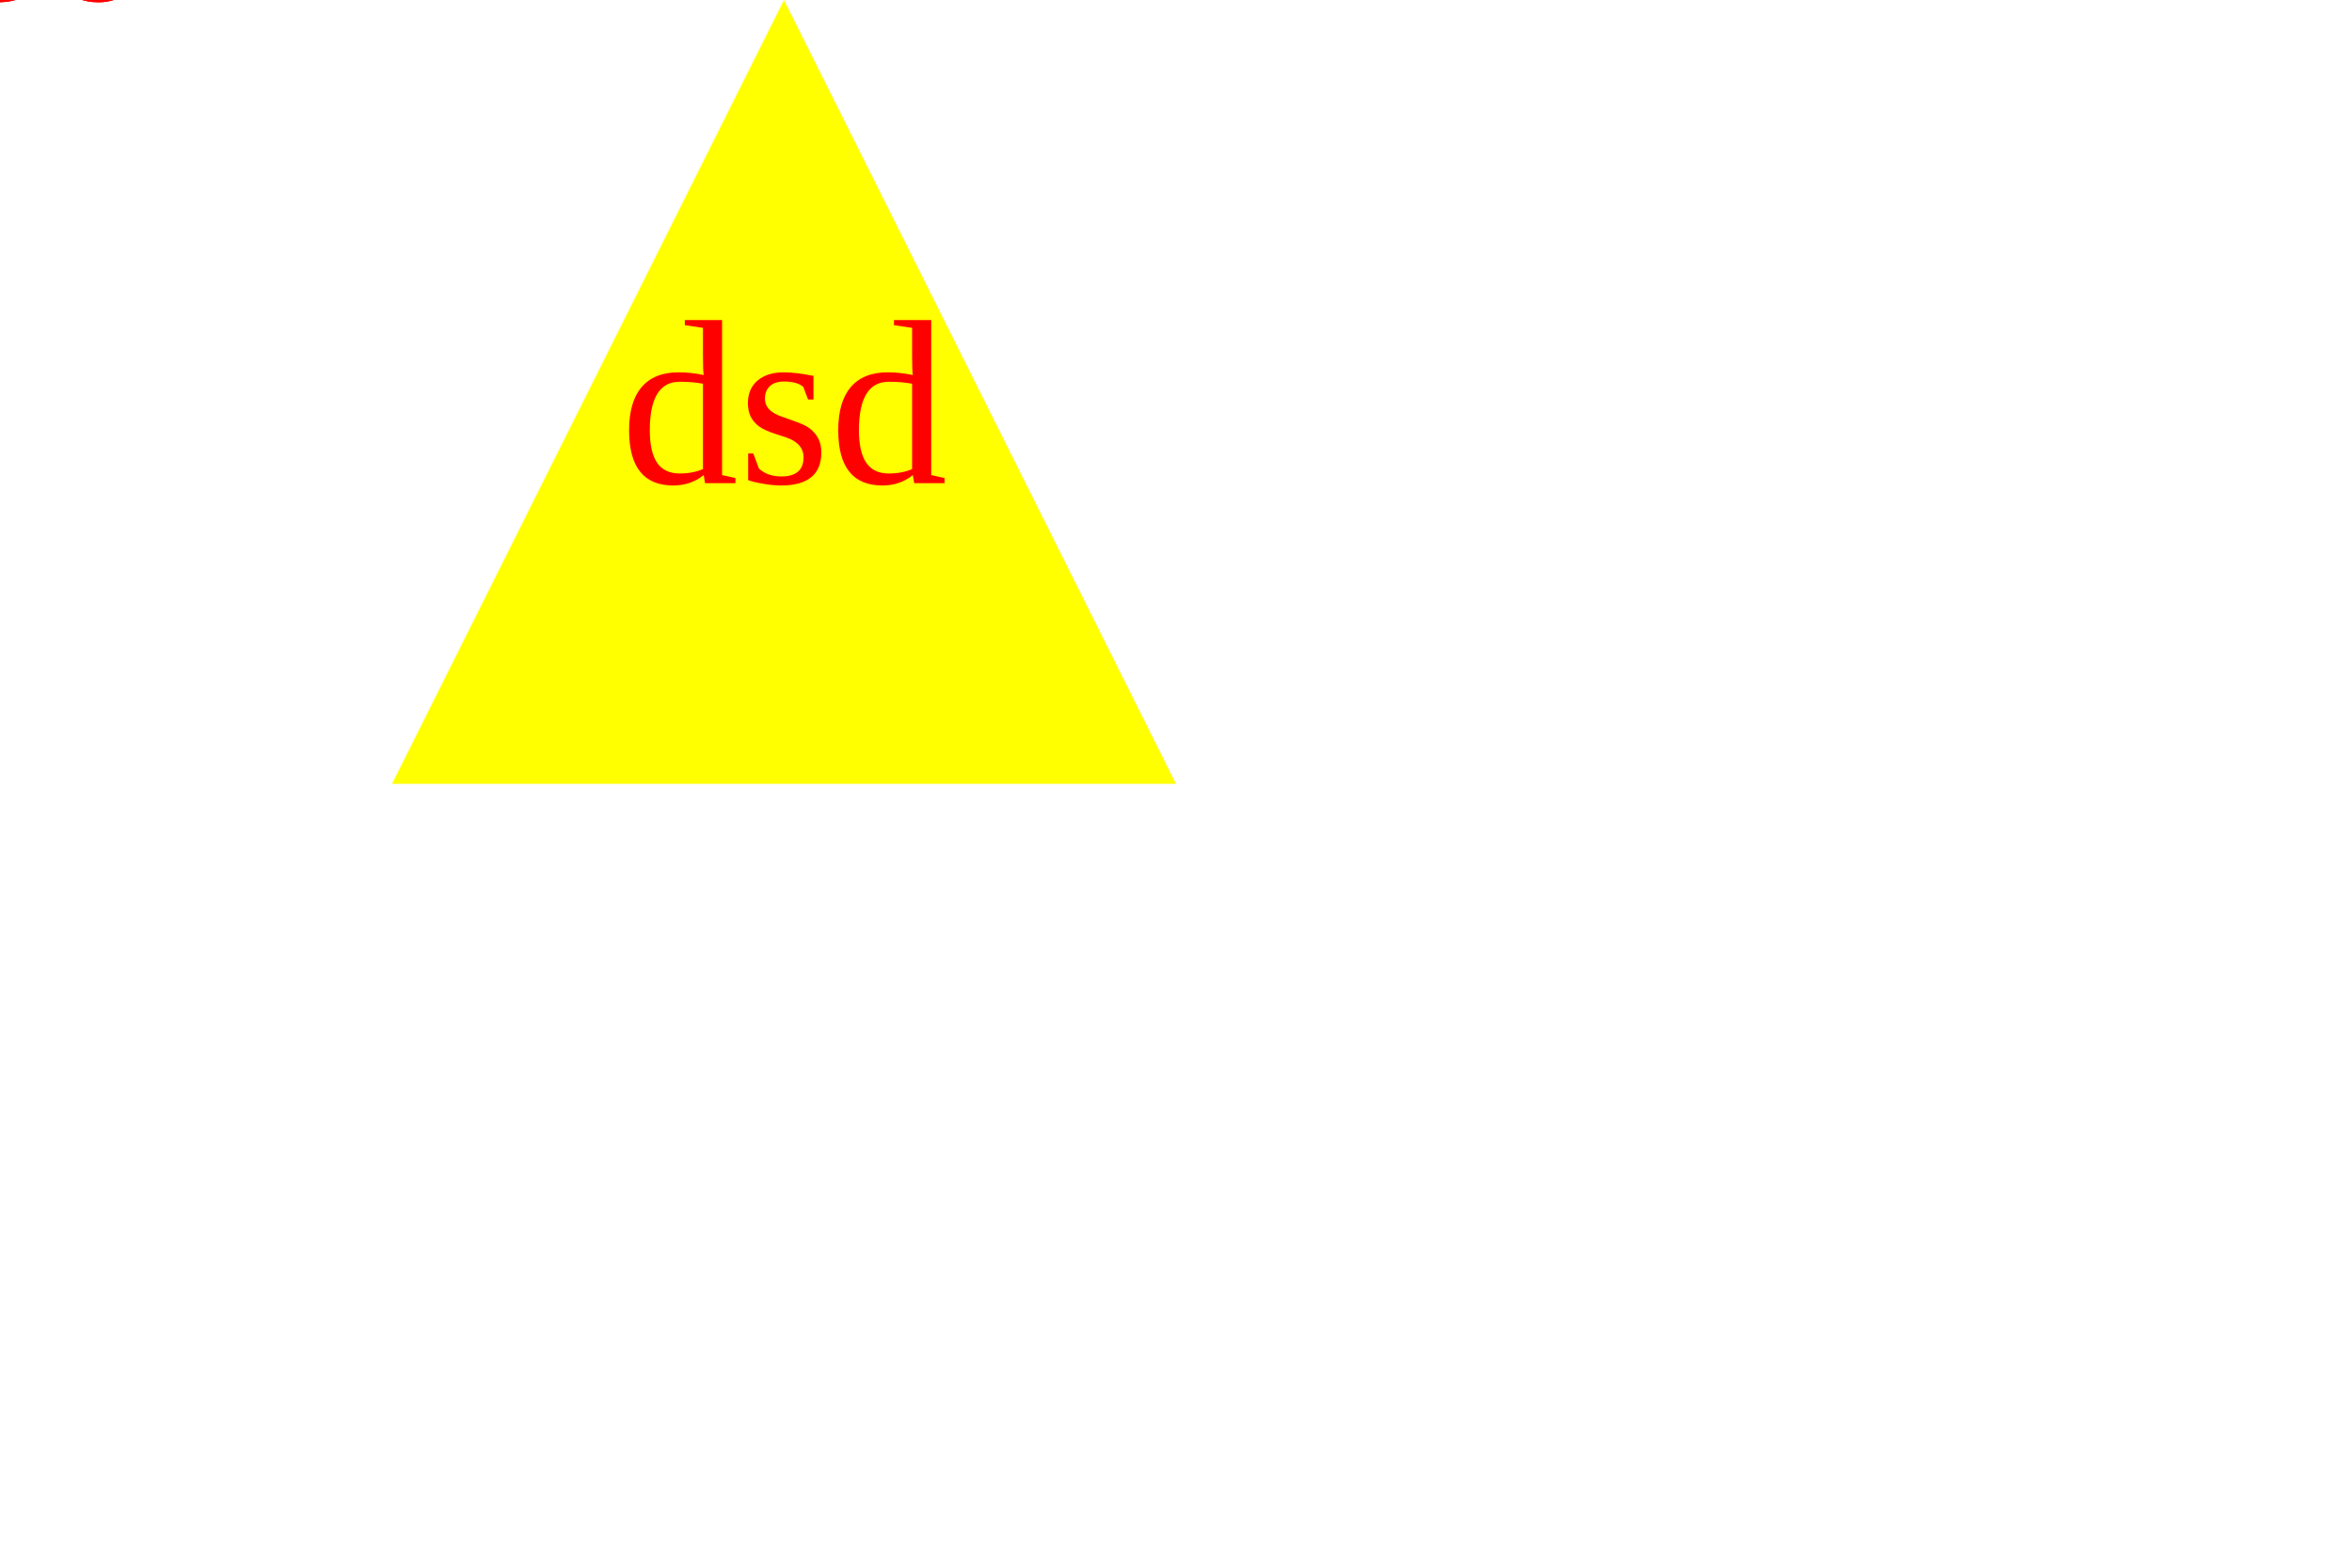
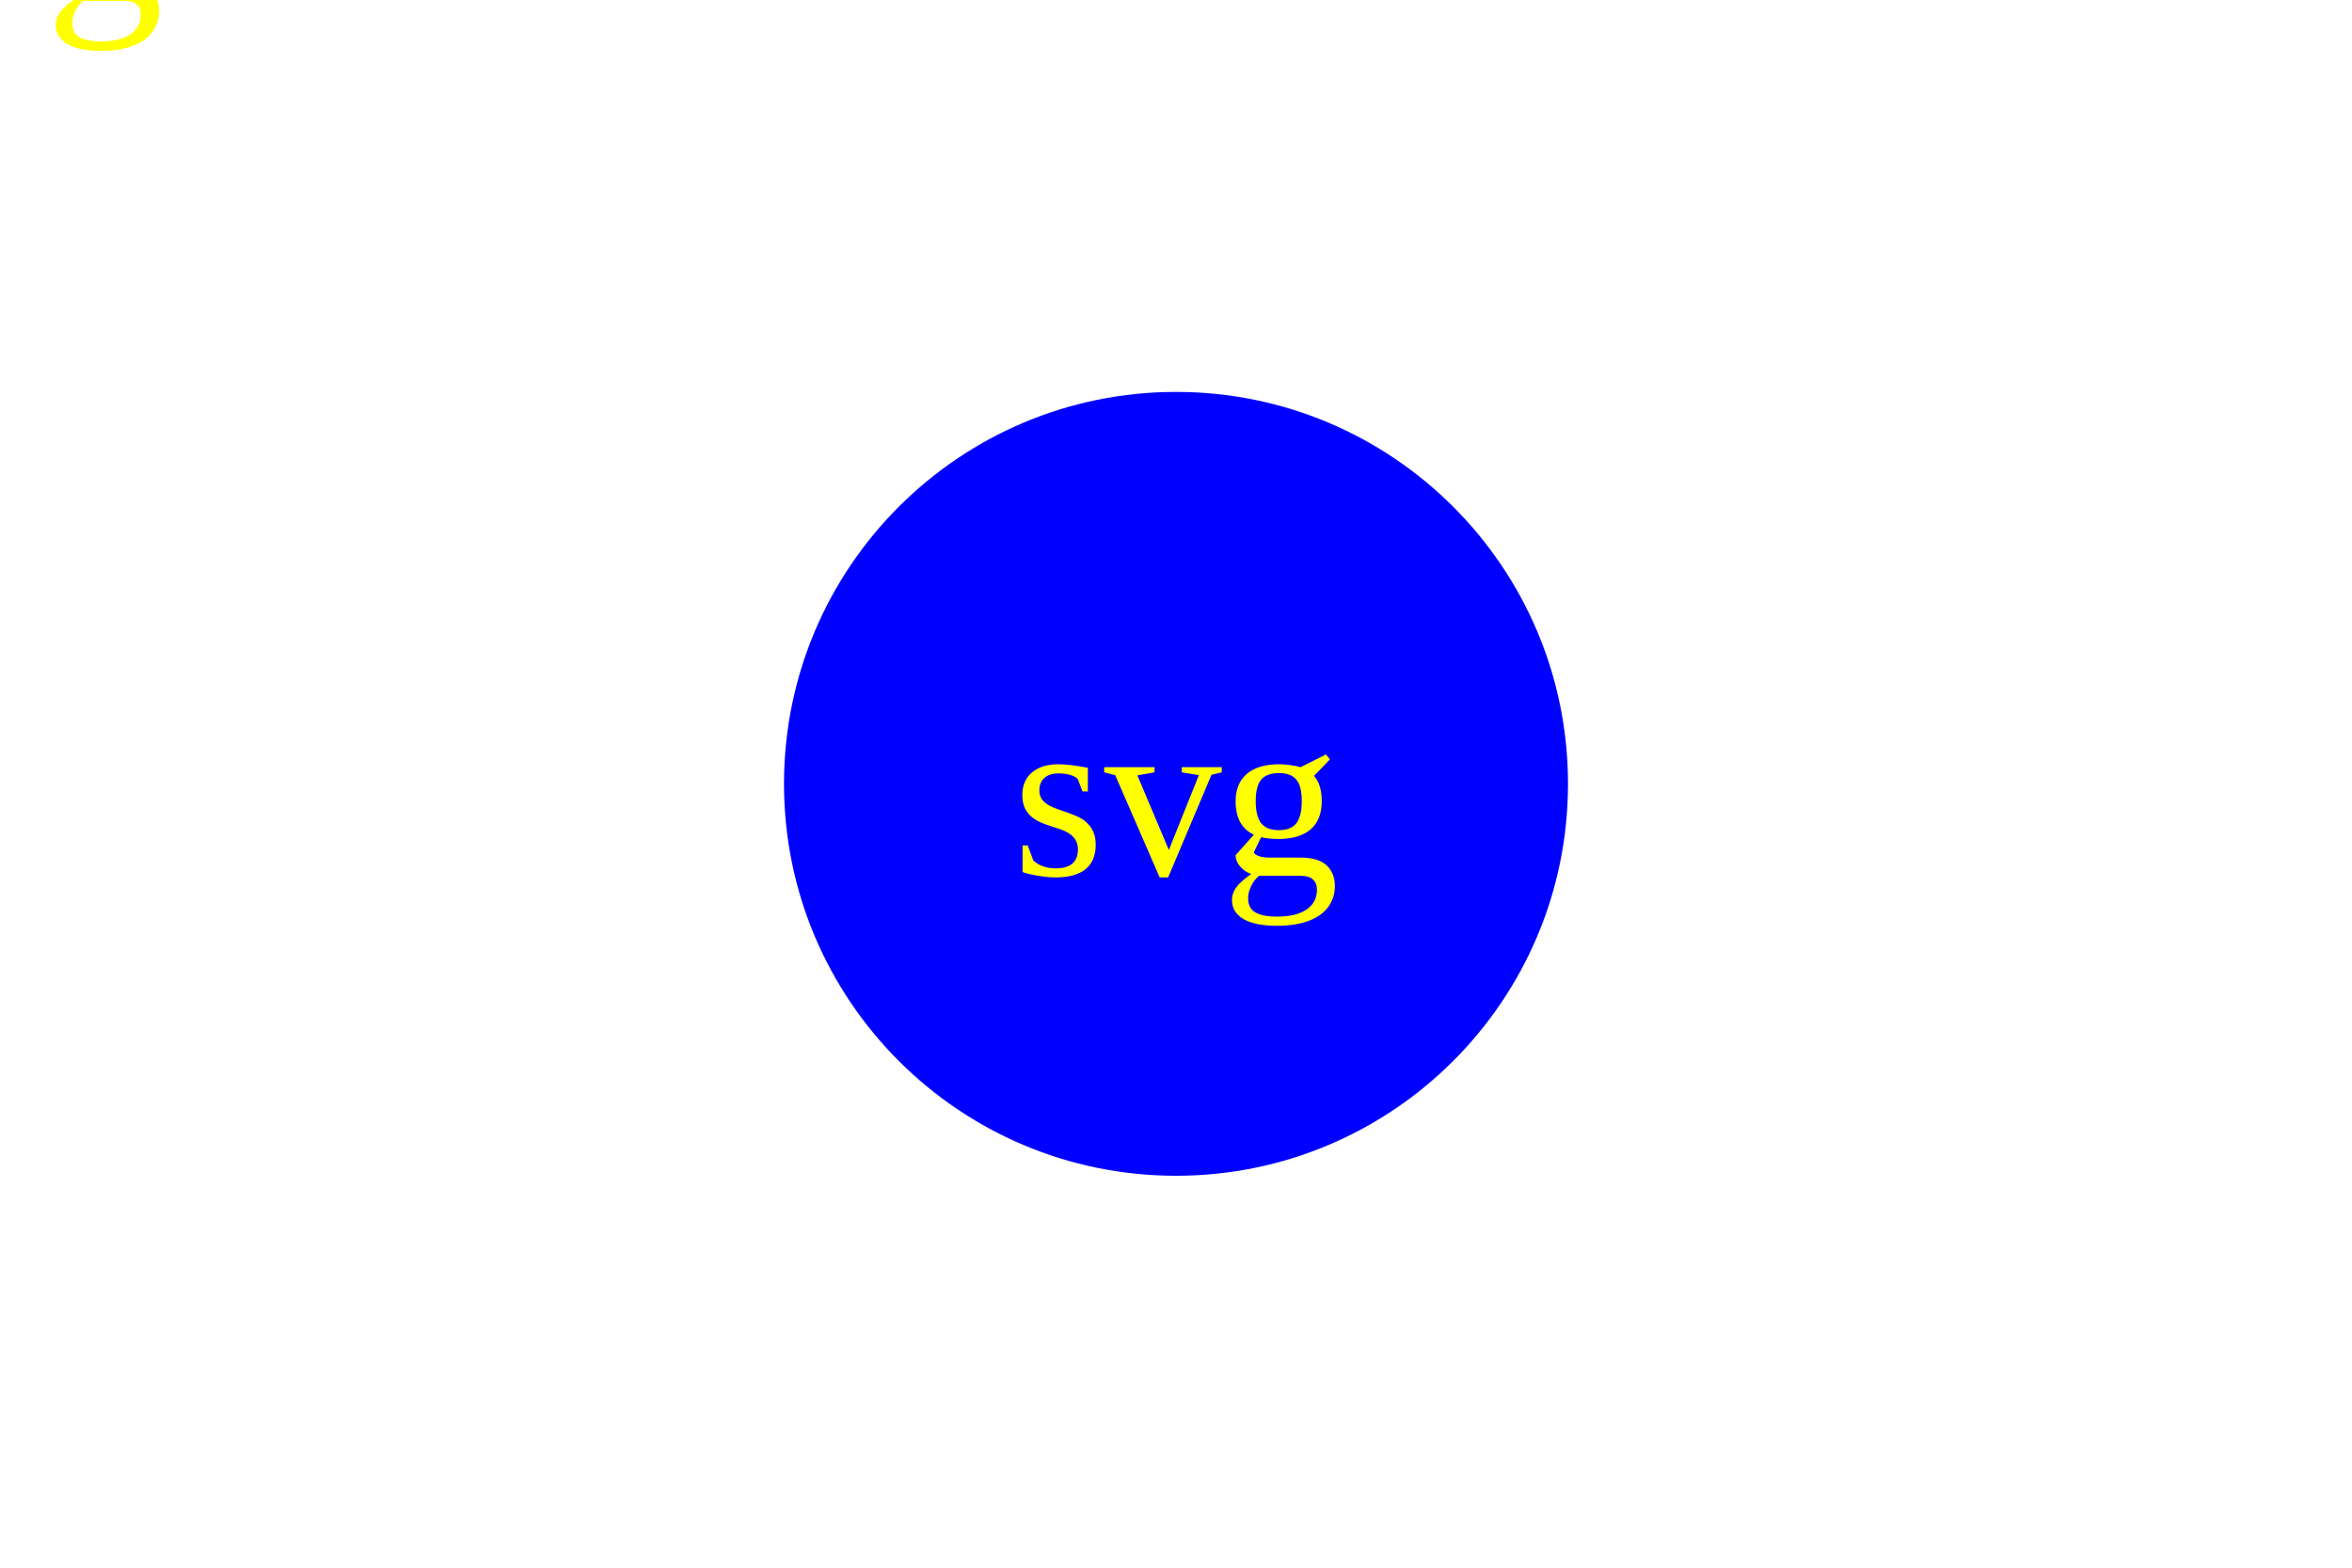
<svg xmlns="http://www.w3.org/2000/svg" xmlns:ns1="http://svgjs.dev/svgjs" version="1.1" width="300" height="200">
-   <polygon points="100,0 50,100 150,100" fill="yellow" />
-   <text fill="red" font-size="30" text-anchor="middle" ns1:data="{&quot;leading&quot;:&quot;1.3&quot;}">
-     <tspan dy="0" x="0" ns1:data="{&quot;newLined&quot;:true}">dsd</tspan>
+   <circle r="50" cx="150" cy="100" fill="#0000ff" />
+   <text fill="yellow" font-size="30" text-anchor="middle" ns1:data="{&quot;leading&quot;:&quot;1.3&quot;}">
+     <tspan dy="0" x="0" ns1:data="{&quot;newLined&quot;:true}">svg</tspan>
  </text>
-   <text fill="red" font-size="30" text-anchor="middle" ns1:data="{&quot;leading&quot;:&quot;1.3&quot;}">
-     <tspan dy="0" x="0" ns1:data="{&quot;newLined&quot;:true}">dsd</tspan>
+   <text fill="yellow" font-size="30" text-anchor="middle" ns1:data="{&quot;leading&quot;:&quot;1.3&quot;}">
+     <tspan dy="0" x="0" ns1:data="{&quot;newLined&quot;:true}">svg</tspan>
  </text>
-   <text fill="red" font-size="30" text-anchor="middle" x="100" y="61.638" ns1:data="{&quot;leading&quot;:&quot;1.3&quot;}">
-     <tspan dy="0" x="100" ns1:data="{&quot;newLined&quot;:true}">dsd</tspan>
+   <text fill="yellow" font-size="30" text-anchor="middle" x="150" y="111.638" ns1:data="{&quot;leading&quot;:&quot;1.3&quot;}">
+     <tspan dy="0" x="150" ns1:data="{&quot;newLined&quot;:true}">svg</tspan>
  </text>
</svg>
